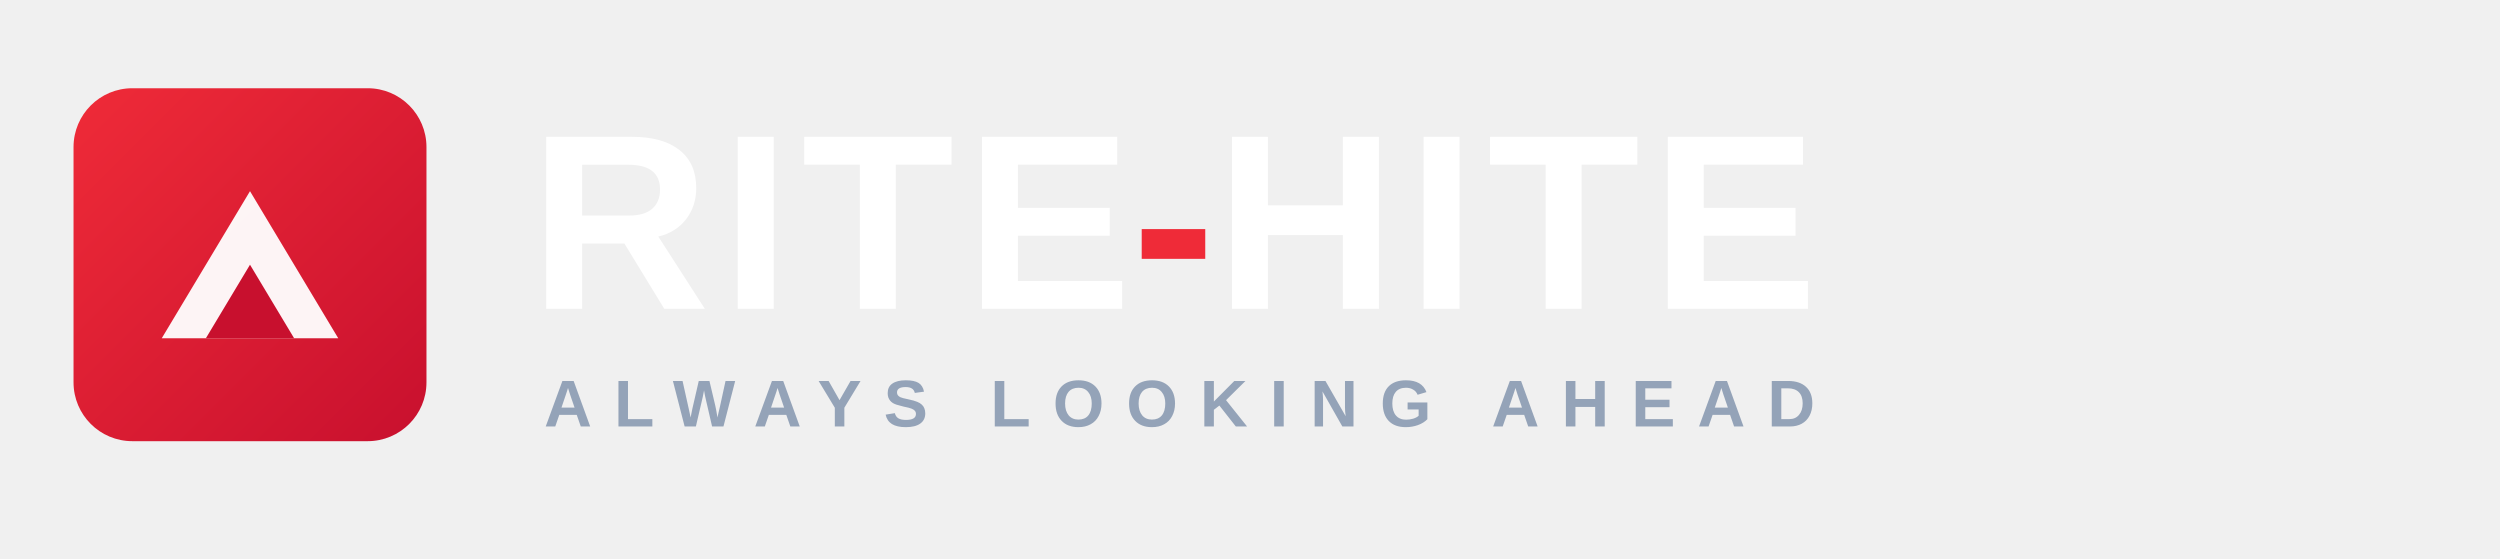
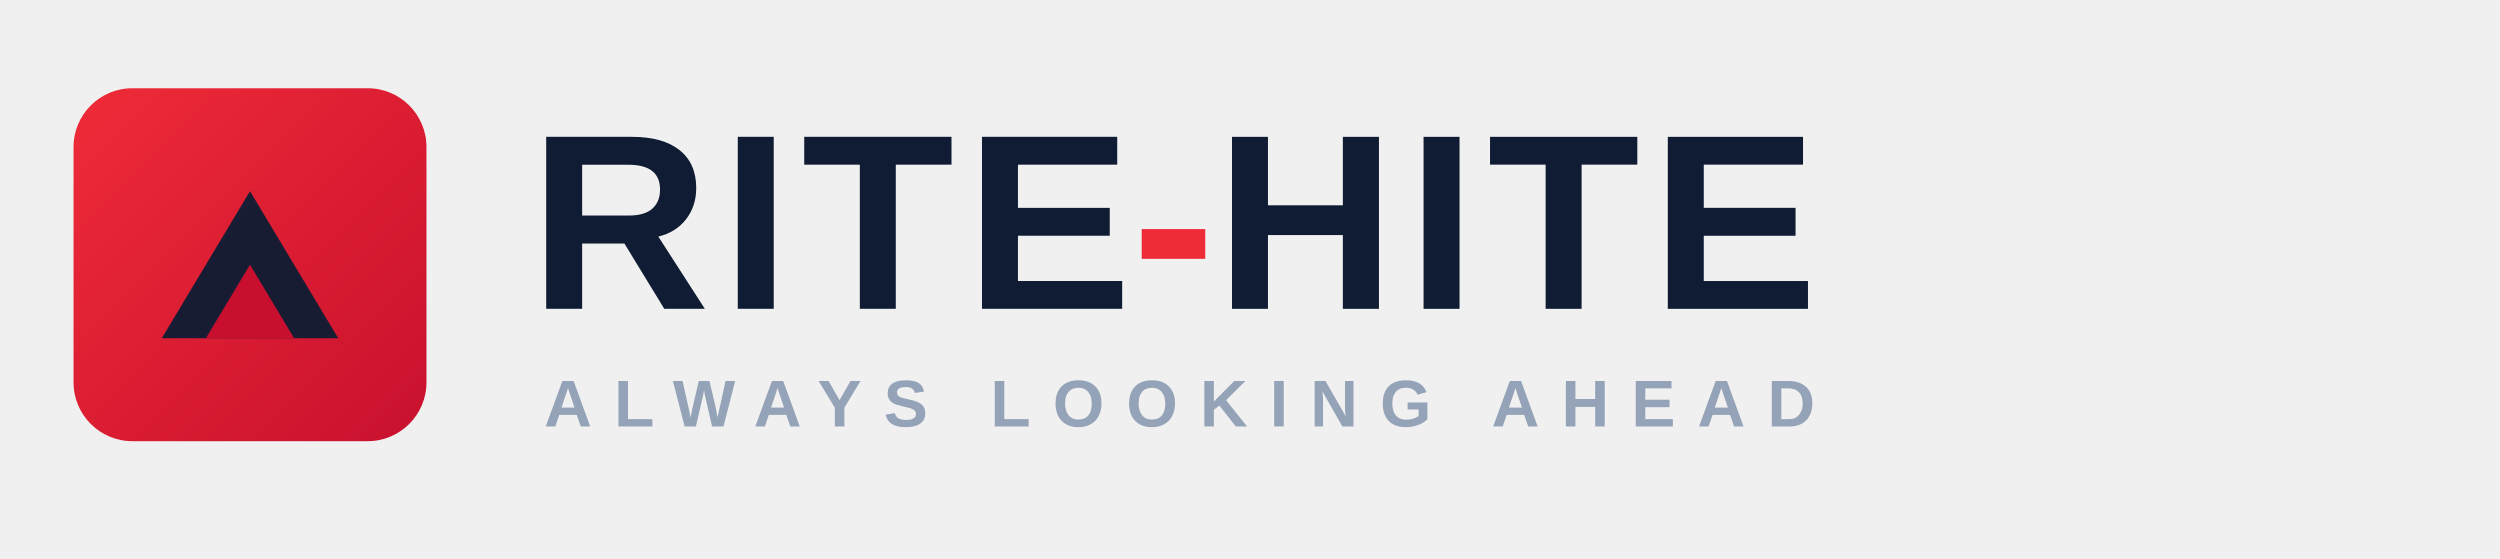
<svg xmlns="http://www.w3.org/2000/svg" viewBox="0 0 340 76" width="340" height="76">
  <defs>
    <linearGradient id="rhRedGrad" x1="0%" y1="0%" x2="100%" y2="100%">
      <stop offset="0%" stop-color="#EF2B38" />
      <stop offset="100%" stop-color="#C8102E" />
    </linearGradient>
  </defs>
  <g transform="translate(10, 10)">
    <rect x="0" y="2" width="48" height="48" rx="8" fill="url(#rhRedGrad)" />
-     <path d="M12 36 L24 16 L36 36 Z" fill="#FFFFFF" opacity="0.95" />
+     <path d="M12 36 L24 16 L36 36 Z" fill="#0f1c33" opacity="0.95" />
    <path d="M18 36 L24 26 L30 36 Z" fill="#C8102E" />
  </g>
-   <text x="72" y="42" font-family="'Space Grotesk', 'Helvetica Neue', Arial, sans-serif" font-size="34" font-weight="900" letter-spacing="1.5" fill="#FFFFFF">
+   <text x="72" y="42" font-family="'Space Grotesk', 'Helvetica Neue', Arial, sans-serif" font-size="34" font-weight="900" letter-spacing="1.5" fill="#0f1c33">
    RITE<tspan fill="#EF2B38">-</tspan>HITE
  </text>
  <text x="74" y="58" font-family="'DM Sans', 'Helvetica Neue', Arial, sans-serif" font-size="9" font-weight="700" letter-spacing="3" fill="#94A3B8">
    ALWAYS LOOKING AHEAD
  </text>
</svg>
